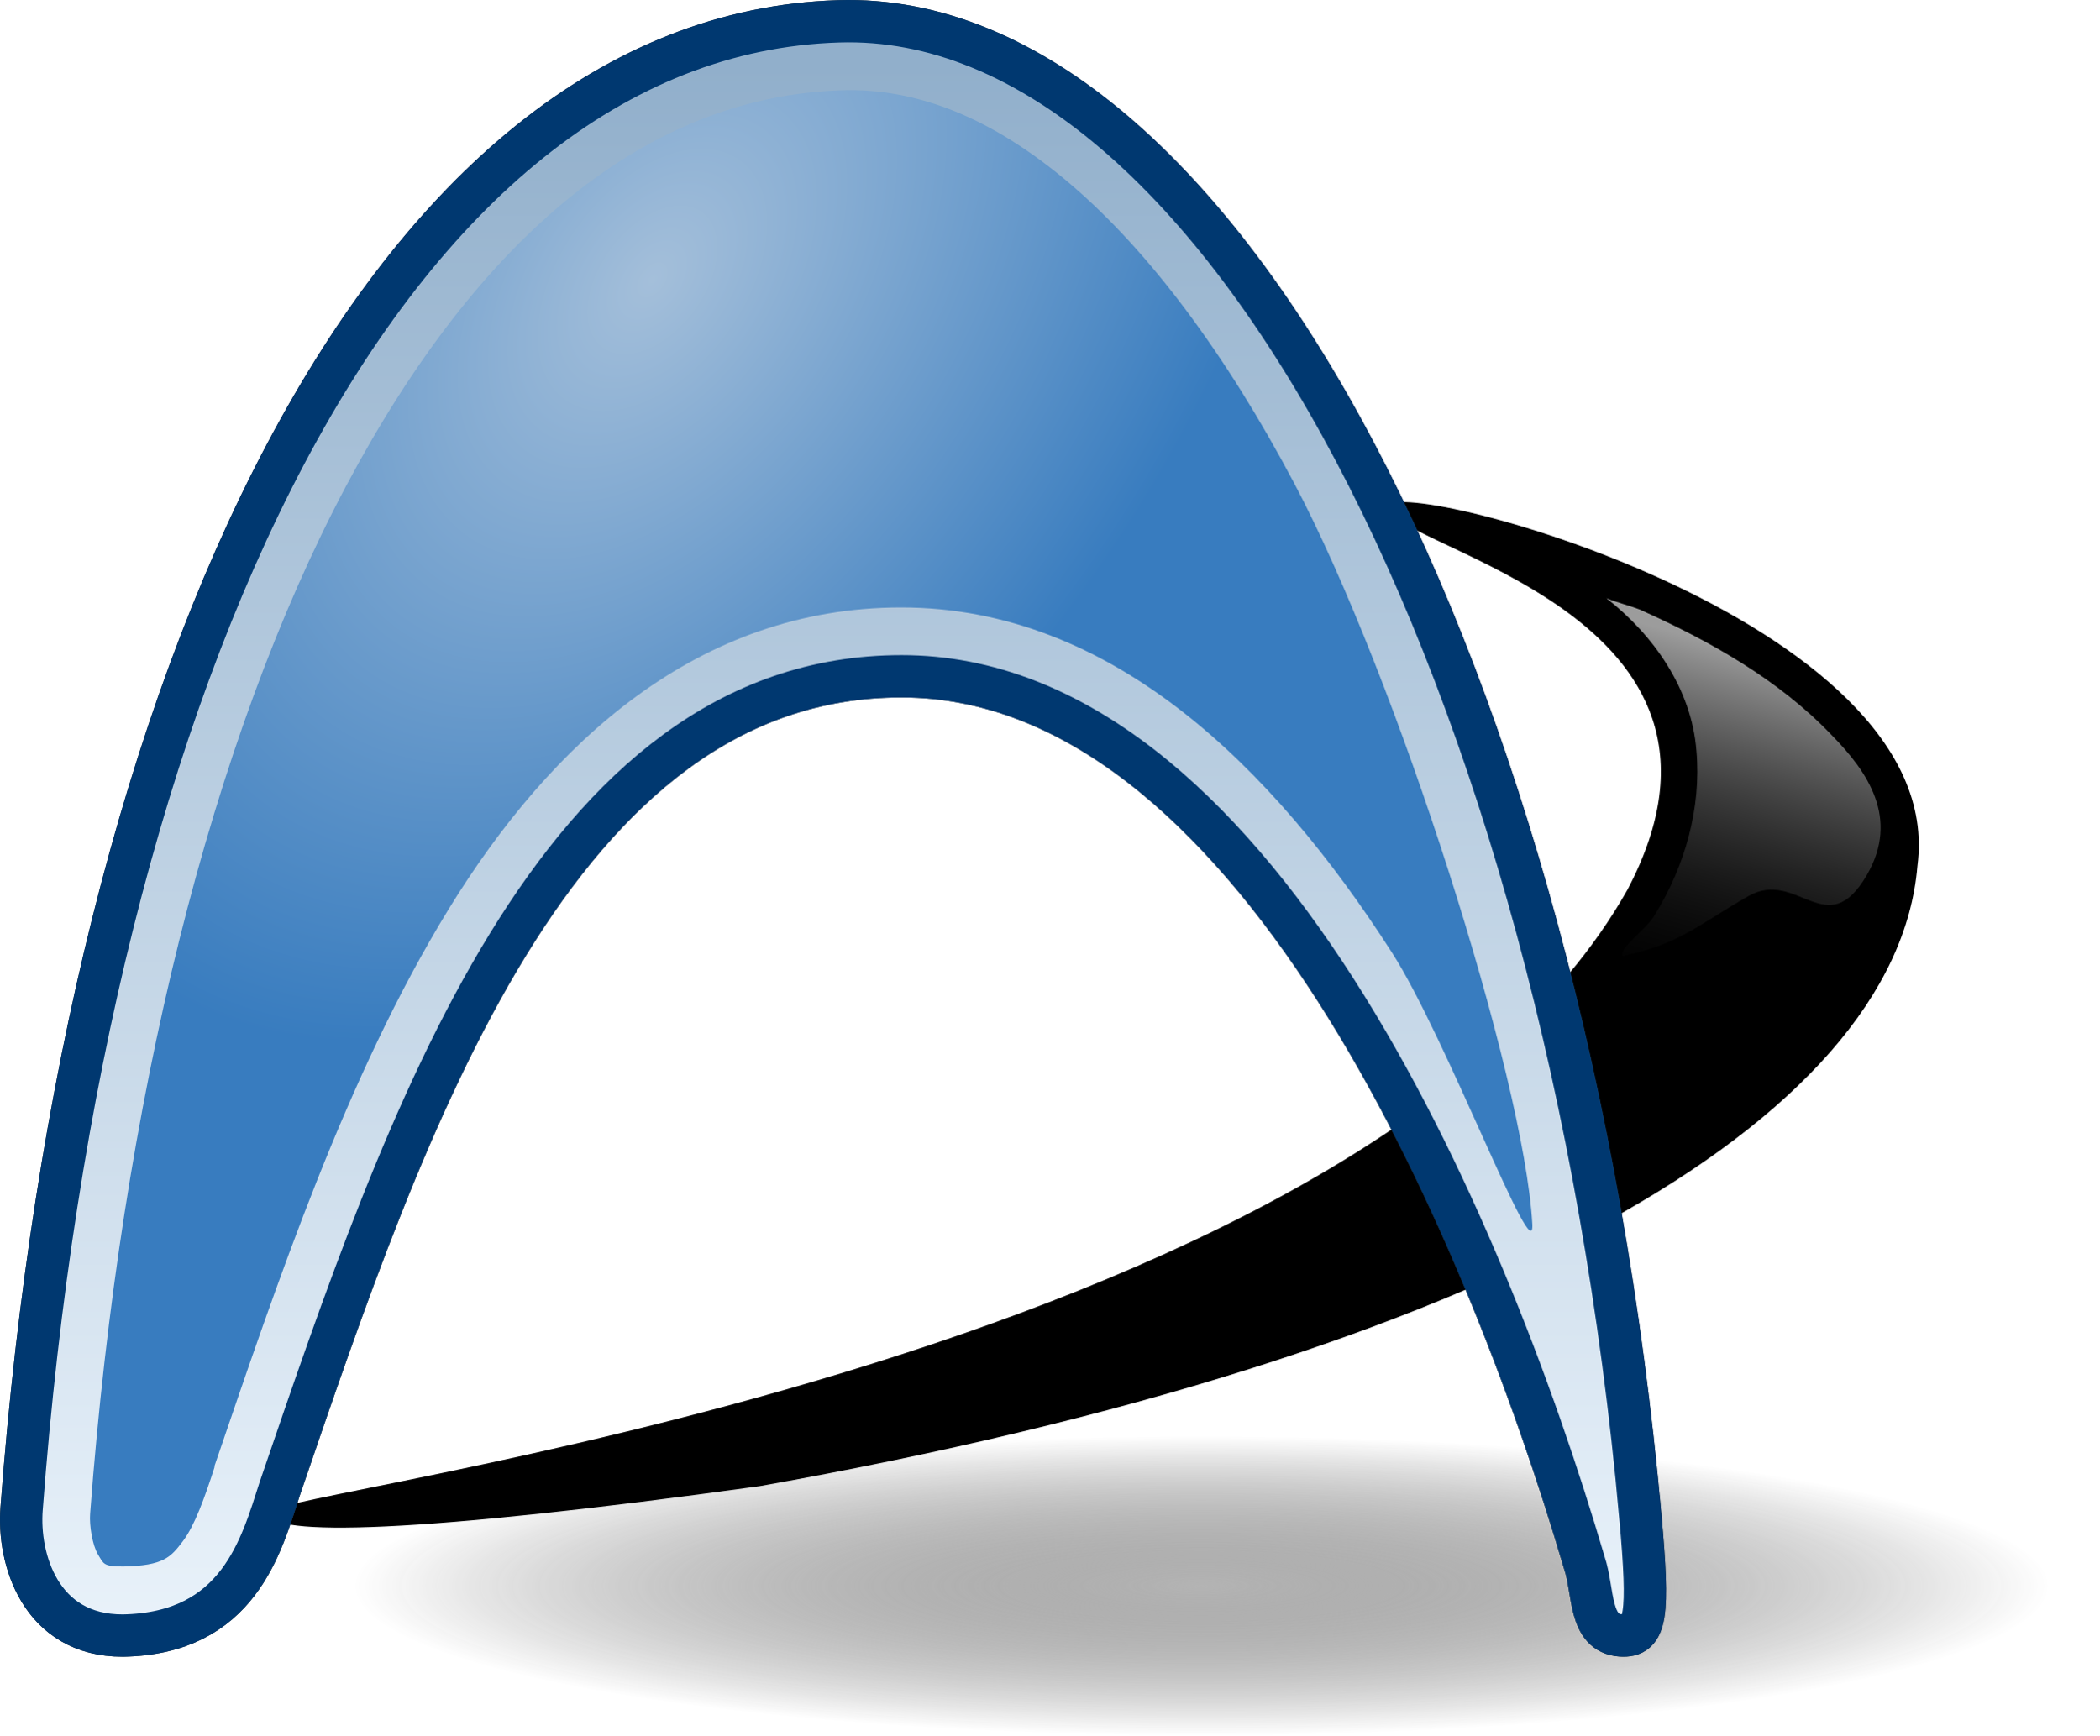
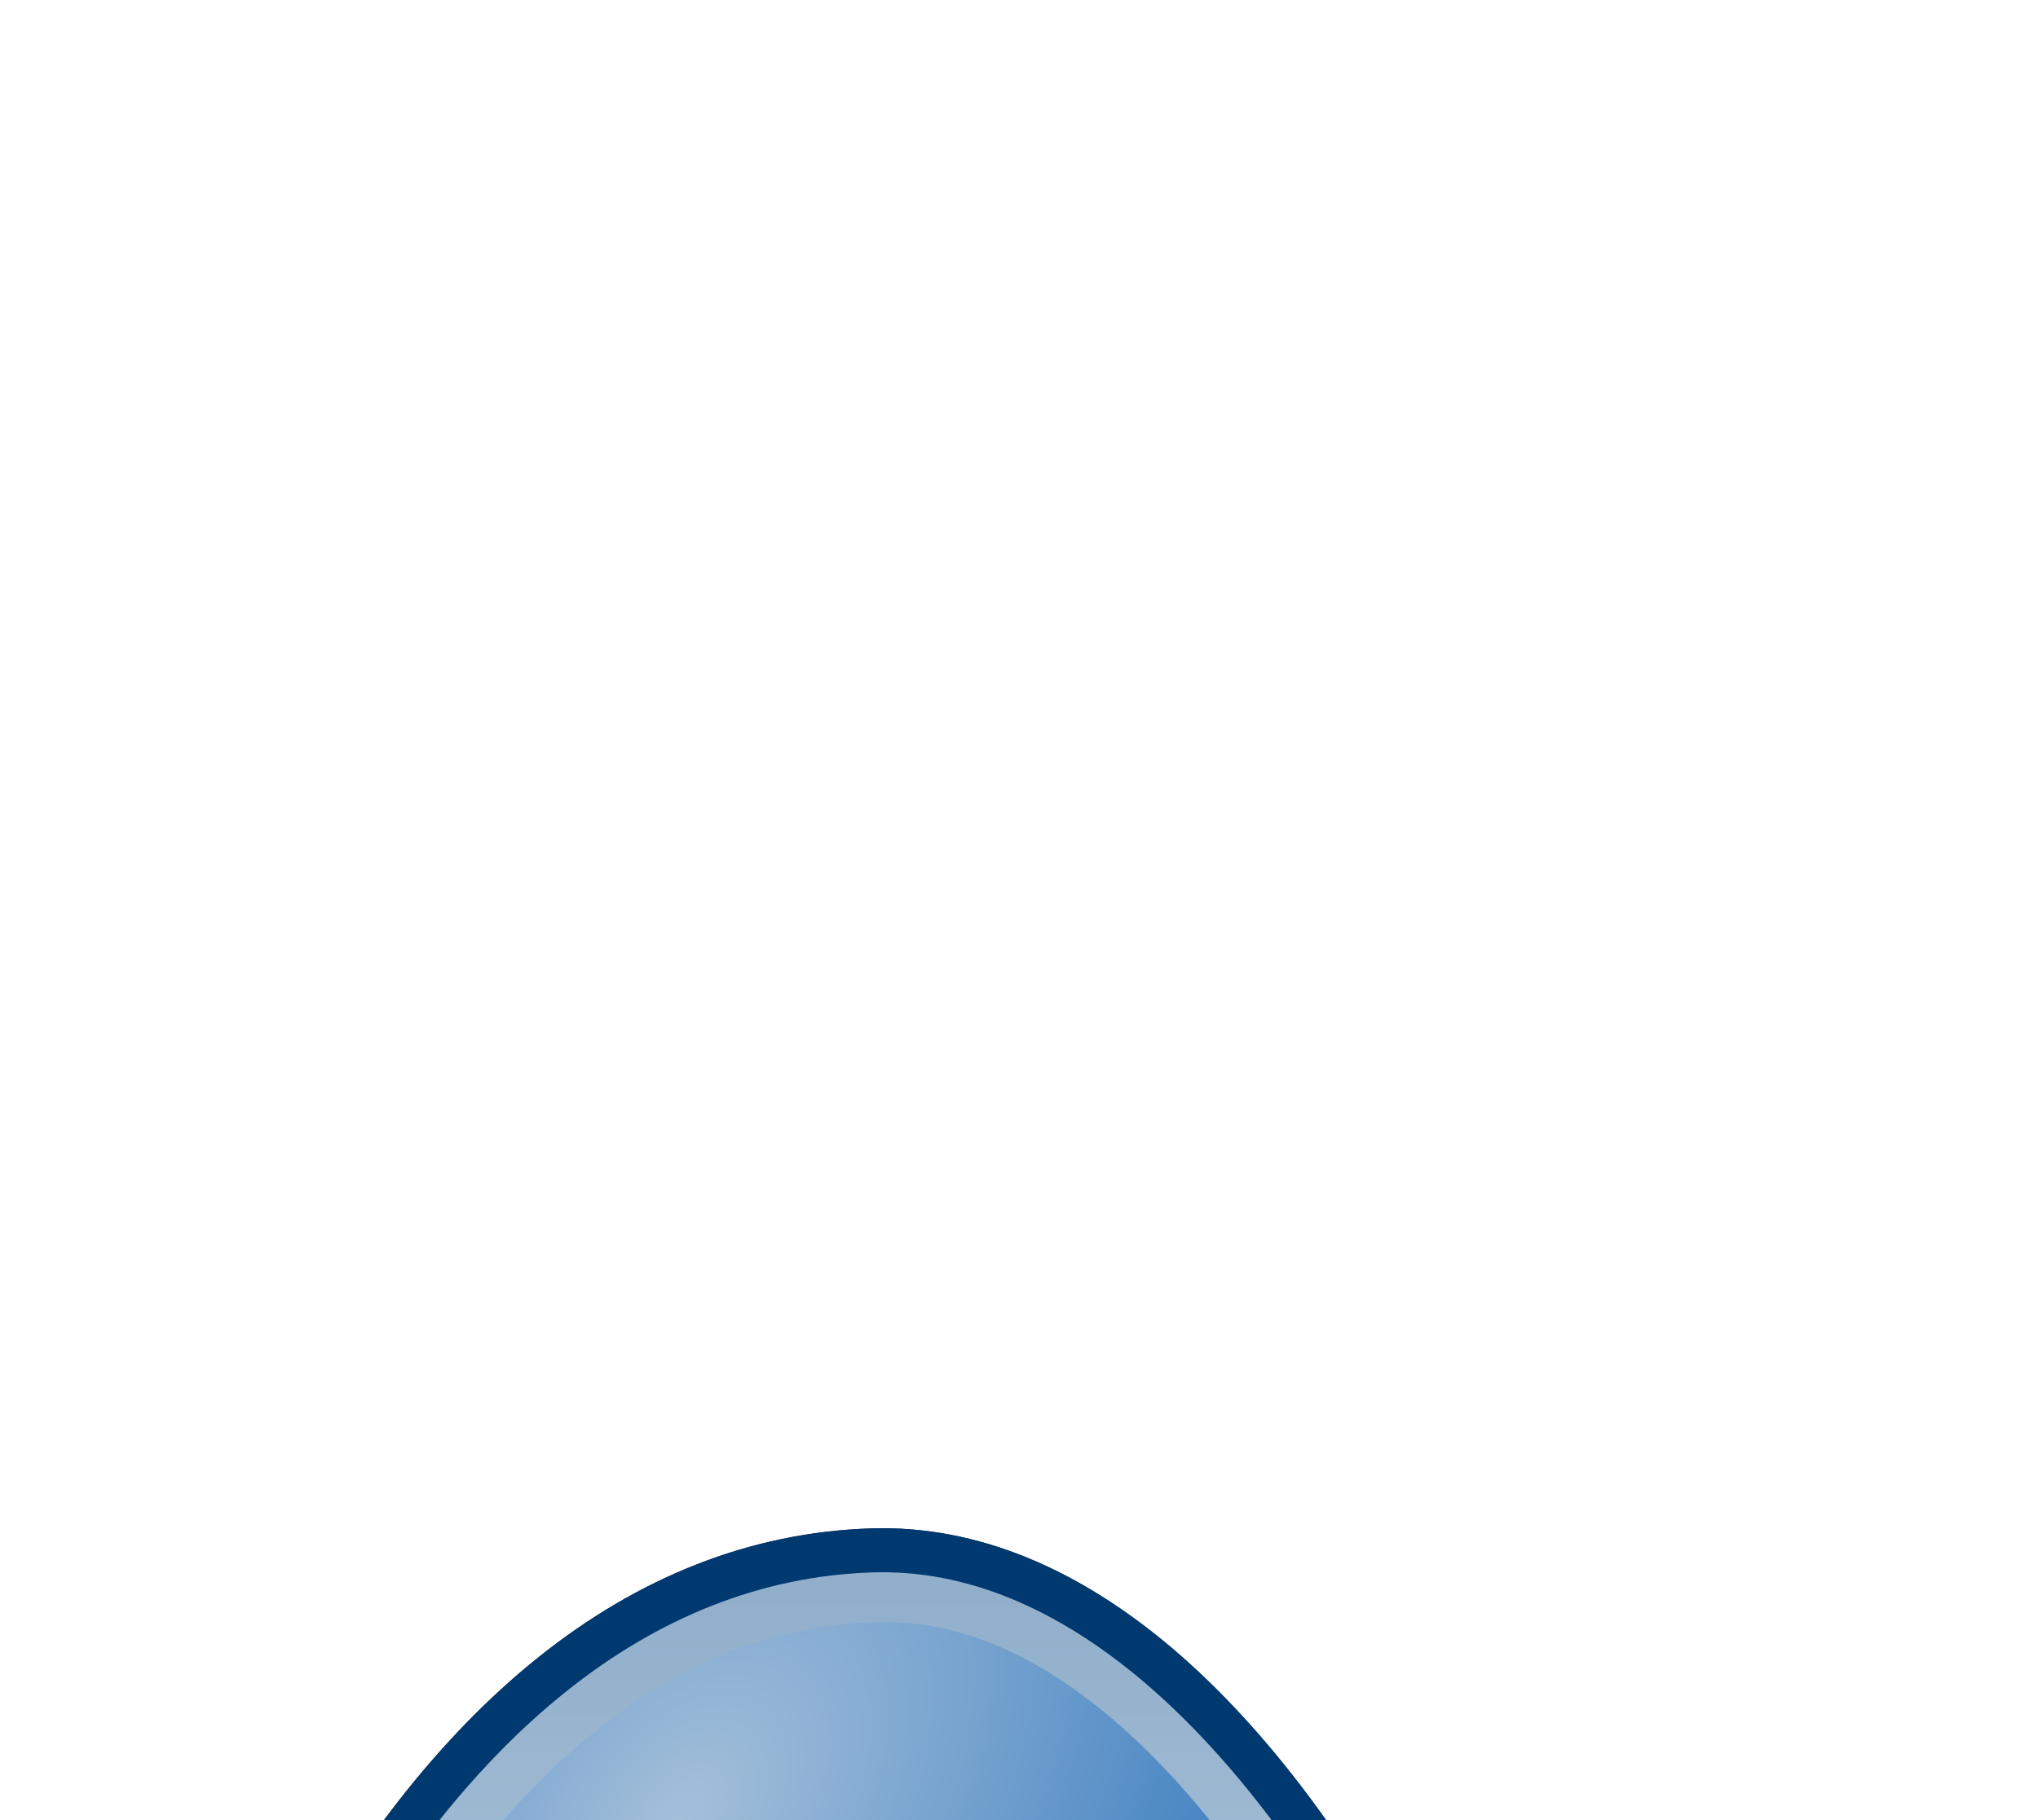
- <svg xmlns="http://www.w3.org/2000/svg" xmlns:xlink="http://www.w3.org/1999/xlink" version="1.1" id="svg1374">
+ <svg xmlns="http://www.w3.org/2000/svg" xmlns:xlink="http://www.w3.org/1999/xlink" version="1.1" viewBox="0 -210 280 250" id="svg1374">
  <defs id="defs1376">
    <linearGradient id="linearGradient21348">
      <stop id="stop21350" style="stop-color:#edd400;stop-opacity:1" offset="0" />
      <stop id="stop21352" style="stop-color:#baa600;stop-opacity:1" offset="1" />
    </linearGradient>
    <linearGradient id="linearGradient21338">
      <stop id="stop21340" style="stop-color:#baa400;stop-opacity:1" offset="0" />
      <stop id="stop21346" style="stop-color:#baa600;stop-opacity:1" offset="0.5" />
      <stop id="stop21342" style="stop-color:#604e00;stop-opacity:1" offset="0.5" />
      <stop id="stop21344" style="stop-color:#604e00;stop-opacity:1" offset="1" />
    </linearGradient>
    <linearGradient id="linearGradient21320">
      <stop id="stop21322" style="stop-color:#edd400;stop-opacity:1" offset="0" />
      <stop id="stop21326" style="stop-color:#604e00;stop-opacity:1" offset="0.584" />
      <stop id="stop21324" style="stop-color:#604e00;stop-opacity:1" offset="1" />
    </linearGradient>
    <linearGradient id="linearGradient16135">
      <stop id="stop16137" style="stop-color:#edd400;stop-opacity:1" offset="0" />
      <stop id="stop16139" style="stop-color:#c4a000;stop-opacity:1" offset="1" />
    </linearGradient>
    <linearGradient id="linearGradient8716">
      <stop id="stop8718" style="stop-color:#a4bfda;stop-opacity:1" offset="0" />
      <stop id="stop8720" style="stop-color:#387cbf;stop-opacity:1" offset="1" />
    </linearGradient>
    <linearGradient id="linearGradient639">
      <stop id="stop640" style="stop-color:#000000;stop-opacity:1" offset="0" />
      <stop id="stop641" style="stop-color:#8e8e8e;stop-opacity:1" offset="1" />
    </linearGradient>
    <linearGradient id="linearGradient2882">
      <stop id="stop2884" style="stop-color:#f2f9ff;stop-opacity:1" offset="0" />
      <stop id="stop2886" style="stop-color:#91afcb;stop-opacity:1" offset="1" />
    </linearGradient>
    <linearGradient id="linearGradient5721">
      <stop id="stop5723" style="stop-color:#9c9c9c;stop-opacity:1" offset="0" />
      <stop id="stop5725" style="stop-color:#000000;stop-opacity:0" offset="1" />
    </linearGradient>
    <radialGradient cx="18.385" cy="40.575" r="21.213" fx="18.385" fy="40.575" id="radialGradient5727" xlink:href="#linearGradient5721" gradientUnits="userSpaceOnUse" gradientTransform="matrix(0.943831,0,0,0.166667,1.032663,33.81282)" />
    <linearGradient x1="21" y1="46.714" x2="21" y2="5.953" id="linearGradient7976" xlink:href="#linearGradient2882" gradientUnits="userSpaceOnUse" gradientTransform="matrix(6.049587,0,0,6.049587,-6.767295,-229.4123)" />
    <radialGradient cx="16.38" cy="17.797" r="17.033" fx="16.38" fy="17.797" id="radialGradient8714" xlink:href="#linearGradient8716" gradientUnits="userSpaceOnUse" gradientTransform="matrix(-4.28975,5.839436,-3.609758,-2.6518,229.0614,-211.1192)" />
    <linearGradient x1="43.25" y1="20" x2="40.875" y2="28.625" id="linearGradient11647" xlink:href="#linearGradient5721" gradientUnits="userSpaceOnUse" gradientTransform="matrix(6.049587,0,0,6.049587,-6.767295,-229.4123)" />
    <linearGradient x1="7.94" y1="-5.11" x2="9.249" y2="4.773" id="linearGradient19853" xlink:href="#linearGradient21348" gradientUnits="userSpaceOnUse" gradientTransform="matrix(0.791154,-0.487172,0.327682,1.176225,16.97405,35.22976)" />
    <linearGradient x1="11.442" y1="-0.98" x2="13.599" y2="-1.084" id="linearGradient22817" xlink:href="#linearGradient21348" gradientUnits="userSpaceOnUse" gradientTransform="matrix(0.05655608,-0.797121,1.172062,0.350025,16.04368,50.1682)" />
  </defs>
  <g transform="translate(-1.340168,202.6102)" id="layer1">
    <path d="m 39.598,40.575 a 21.213,3.536 0 1 1 -42.426,0 21.213,3.536 0 1 1 42.426,0 z" transform="matrix(6.049587,0,0,6.049587,61.78874,-221.4209)" id="path4993" style="opacity:0.758;fill:url(#radialGradient5727);fill-opacity:1;fill-rule:evenodd;stroke:none" />
    <path d="m 199.675,-130.059 c -0.805,-5.217 80.324,15.61 75.635,51.175 C 272.294,-42.527 214.443,-8.854 109.886,9.787 61.22,16.547 39.642,17.111 39.615,13.571 39.159,10.457 195.448,-7.28 233.869,-75.444 254.725,-114.978 200.585,-124.159 199.675,-130.059 z" id="path632" style="font-size:12px;fill:#000000;fill-opacity:1;fill-rule:evenodd;stroke:none" />
    <path d="m 235.718,14.109 c 1.286,14.283 0.829,17.238 -2.759,17.017 -4.654,-0.301 -3.868,-6.32 -5.235,-10.366 -14.589,-49.58 -47.758,-126.718 -97.568,-126.718 -49.527,0 -70.877,63.59 -88.838,116.078 -2.657,8.203 -5.899,20.729 -22.42,21.02 C 7.068,31.172 3.856,20.127 4.428,12.978 13.494,-107.28 56.917,-197.575 121.169,-199.563 c 54.612,-1.691 103.806,94.34 114.548,213.672 z" id="path630" style="font-size:12px;fill:#dadada;fill-opacity:1;fill-rule:evenodd;stroke:#383838;stroke-width:6.05;stroke-opacity:1" />
    <path d="m 235.718,14.109 c 1.286,14.283 0.829,17.238 -2.759,17.017 -4.654,-0.301 -3.868,-6.32 -5.235,-10.366 -14.589,-49.58 -47.758,-126.718 -97.568,-126.718 -49.527,0 -70.877,63.59 -88.838,116.078 -2.657,8.203 -5.899,20.729 -22.42,21.02 C 7.068,31.172 3.856,20.127 4.428,12.978 13.494,-107.28 56.917,-197.575 121.169,-199.563 c 54.612,-1.691 103.806,94.34 114.548,213.672 z" id="path5053" style="font-size:12px;fill:url(#linearGradient7976);fill-opacity:1;fill-rule:evenodd;stroke:#003870;stroke-width:6.05;stroke-opacity:1" />
    <path d="m 121.597,-189.712 c -27.618,0.855 -51.778,20.625 -70.894,56.715 -19.115,36.089 -32.028,87.561 -36.487,146.702 -0.135,1.684 0.329,4.544 1.134,5.861 0.806,1.317 0.722,1.709 3.592,1.701 5.806,-0.102 6.814,-1.363 8.507,-3.592 1.694,-2.229 3.107,-6.171 4.537,-10.587 -6.09e-4,-0.063 -6.09e-4,-0.126 0,-0.189 8.973,-26.223 18.805,-55.697 33.462,-79.59 14.657,-23.892 35.703,-43.103 64.655,-43.103 29.954,0 52.979,22.593 70.137,49.342 7.78,12.128 20.443,45.938 20.039,38.755 -1.172,-20.866 -19.298,-78.02 -34.029,-105.868 -9.82,-18.565 -20.797,-33.216 -31.949,-42.725 -11.152,-9.51 -21.961,-13.755 -32.706,-13.423 z" id="path5786" style="font-size:12px;fill:url(#radialGradient8714);fill-opacity:1;fill-rule:evenodd;stroke:none" />
    <path d="m 230.868,-117.117 c 6.792,5.316 12.181,13.016 12.858,21.804 0.72,8.151 -1.637,16.481 -5.898,23.383 -1.028,1.967 -5.376,4.963 -4.604,5.954 8.086,-1.669 11.168,-4.733 17.949,-8.577 6.983,-3.958 11.195,6.894 16.937,-3.053 4.681,-8.107 0.026,-14.769 -5.025,-19.914 -7.638,-8.007 -17.498,-13.509 -27.506,-17.998 -1.551,-0.591 -3.174,-0.972 -4.712,-1.599 z" id="path9450" style="font-size:12px;fill:url(#linearGradient11647);fill-opacity:1;fill-rule:evenodd;stroke:none" />
  </g>
</svg>
